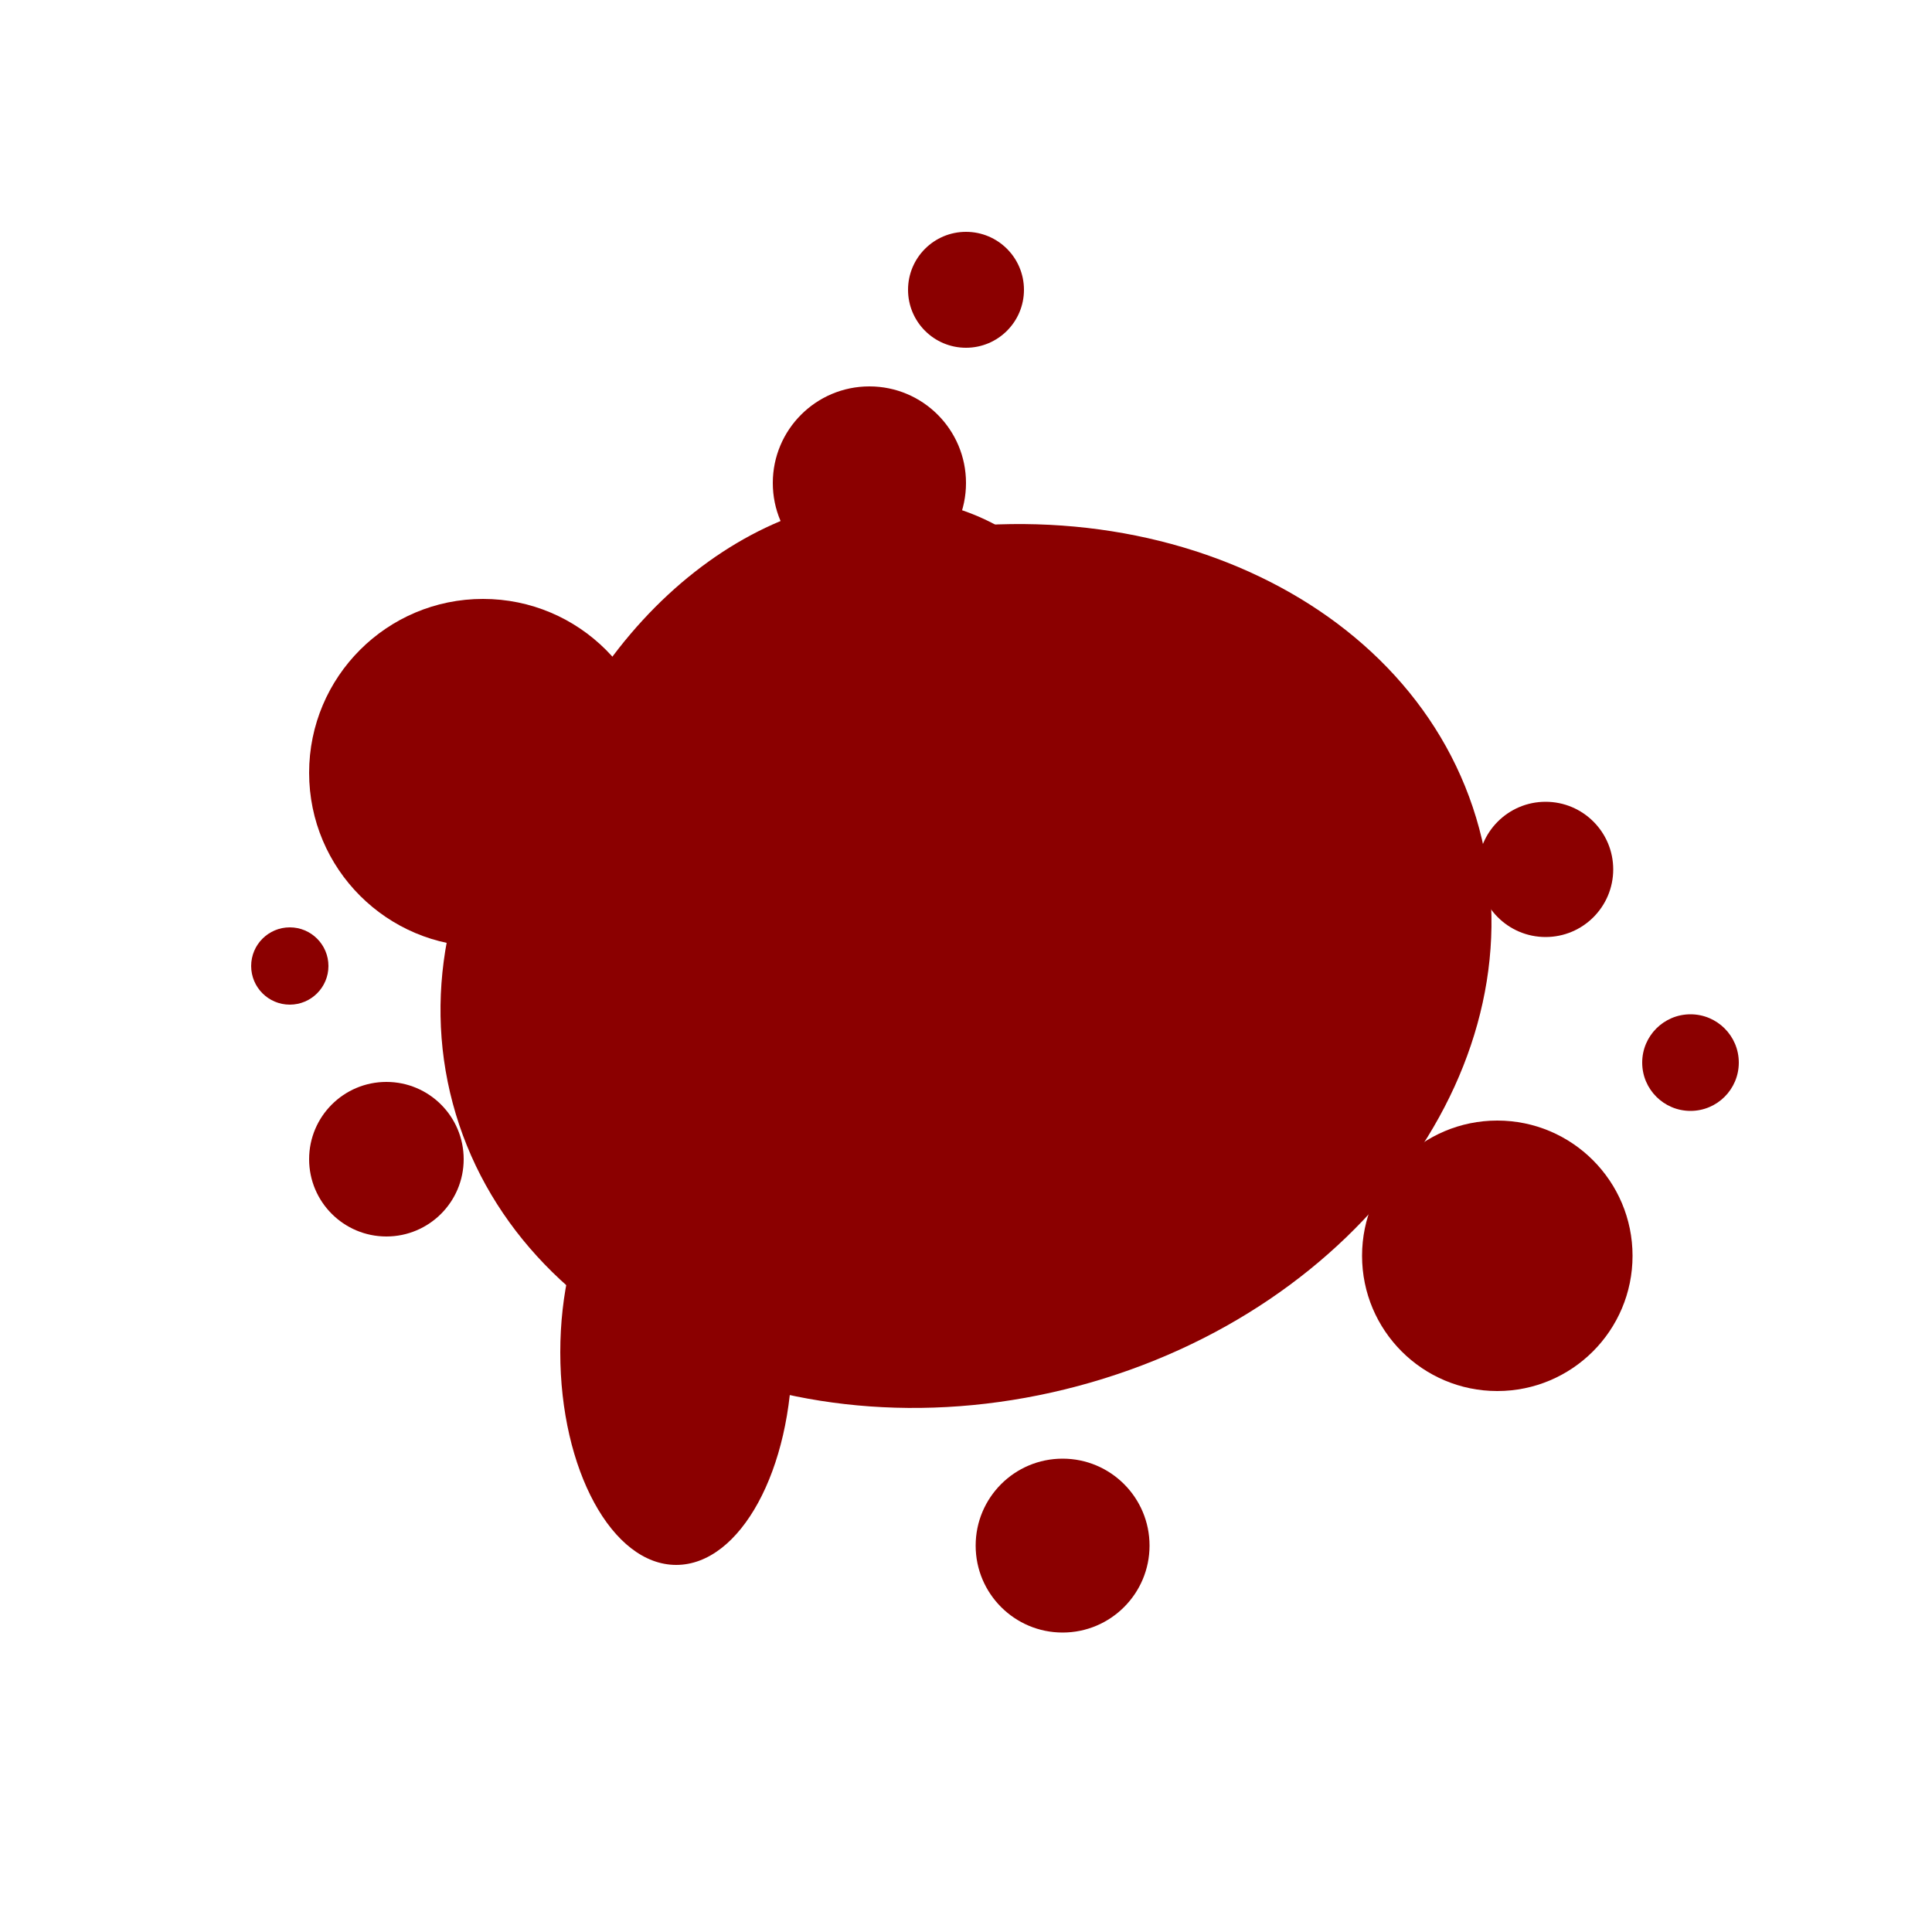
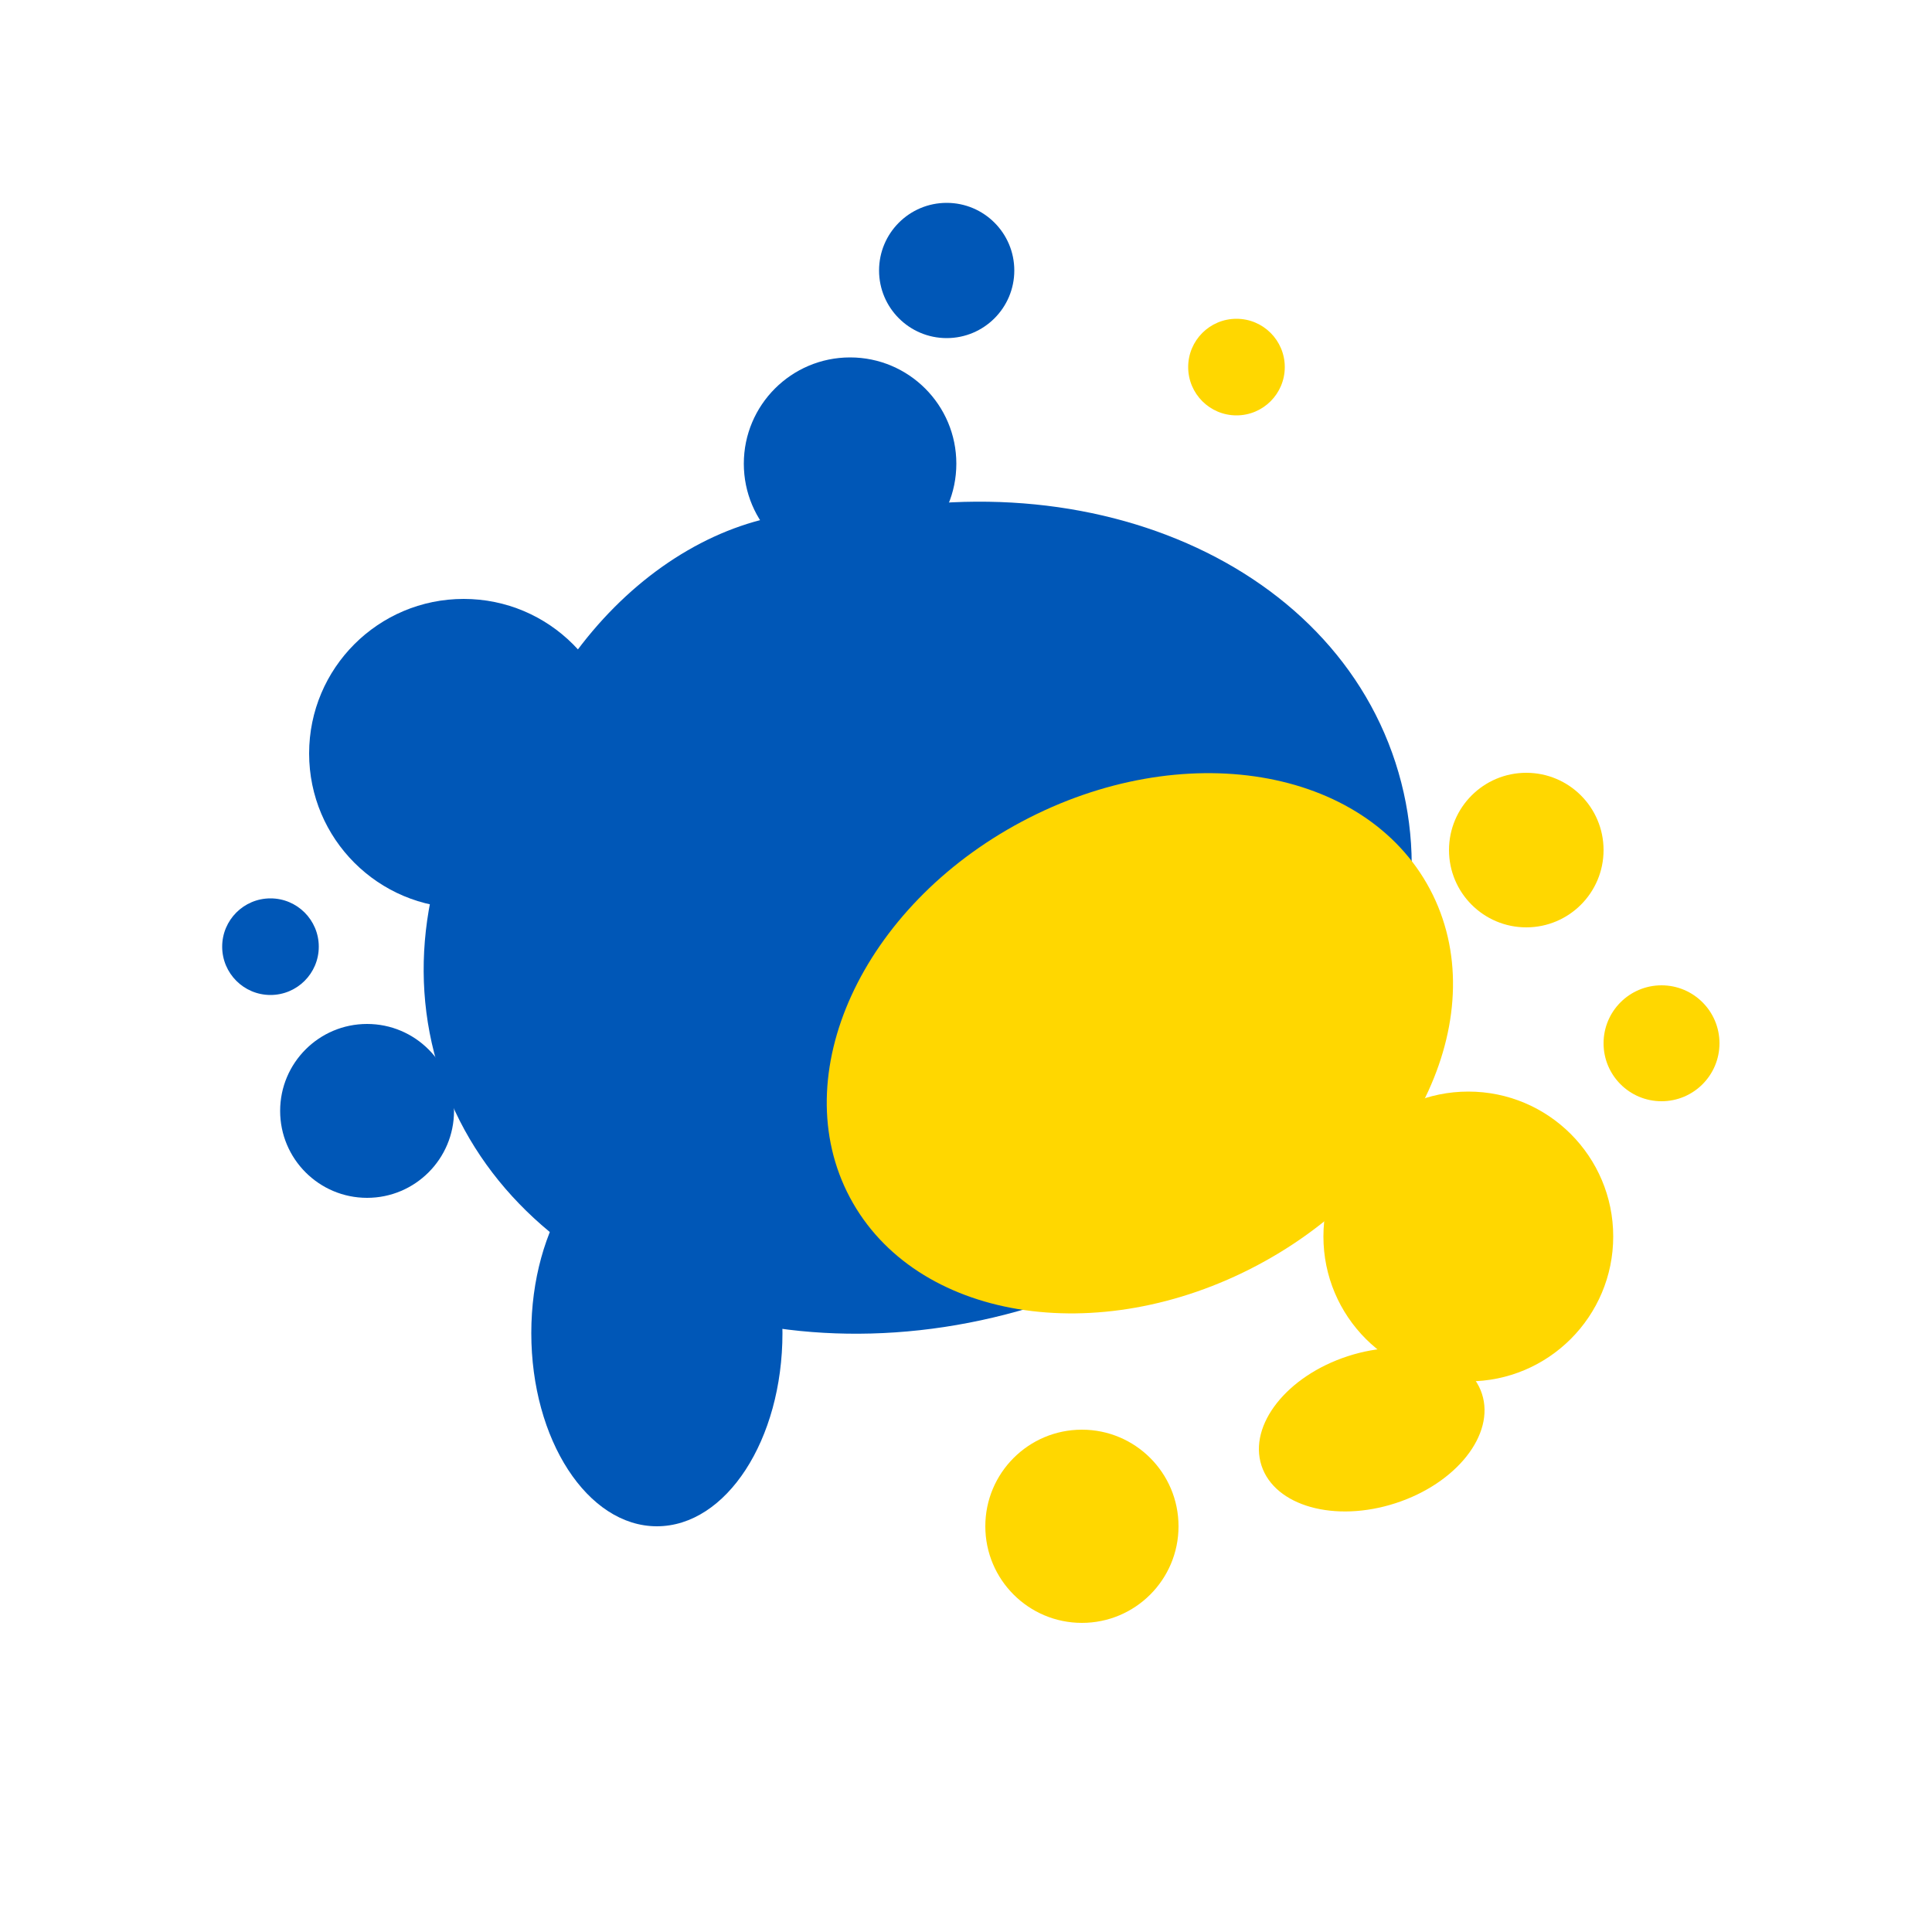
<svg xmlns="http://www.w3.org/2000/svg" viewBox="0 0 200 200">
-   <g fill="#8B0000">
-     <ellipse cx="100" cy="100" rx="55" ry="45" transform="rotate(-15 100 100)" />
-     <ellipse cx="85" cy="90" rx="30" ry="40" transform="rotate(25 85 90)" />
-     <ellipse cx="120" cy="110" rx="35" ry="25" transform="rotate(-30 120 110)" />
-     <circle cx="50" cy="80" r="18" />
-     <circle cx="155" cy="130" r="14" />
-     <circle cx="40" cy="120" r="8" />
-     <circle cx="160" cy="90" r="7" />
-     <circle cx="90" cy="50" r="10" />
-     <circle cx="110" cy="160" r="9" />
-     <ellipse cx="70" cy="140" rx="12" ry="22" />
-     <circle cx="30" cy="100" r="4" />
-     <circle cx="175" cy="110" r="5" />
-     <circle cx="100" cy="30" r="6" />
+   <g>
+     <ellipse cx="95" cy="95" rx="52" ry="42" transform="rotate(-18 95 95)" fill="#0057B7" />
+     <ellipse cx="80" cy="88" rx="28" ry="36" transform="rotate(22 80 88)" fill="#0057B7" />
+     <circle cx="48" cy="78" r="16" fill="#0057B7" />
+     <circle cx="38" cy="115" r="9" fill="#0057B7" />
+     <circle cx="88" cy="48" r="11" fill="#0057B7" />
+     <ellipse cx="68" cy="138" rx="13" ry="20" fill="#0057B7" />
+     <circle cx="28" cy="98" r="5" fill="#0057B7" />
+     <circle cx="98" cy="28" r="7" fill="#0057B7" />
+     <ellipse cx="118" cy="108" rx="34" ry="26" transform="rotate(-28 118 108)" fill="#FFD700" />
+     <circle cx="152" cy="128" r="15" fill="#FFD700" />
+     <circle cx="158" cy="88" r="8" fill="#FFD700" />
+     <circle cx="112" cy="158" r="10" fill="#FFD700" />
+     <ellipse cx="142" cy="148" rx="12" ry="8" transform="rotate(-18 142 148)" fill="#FFD700" />
+     <circle cx="172" cy="108" r="6" fill="#FFD700" />
+     <circle cx="128" cy="38" r="5" fill="#FFD700" />
  </g>
</svg>
